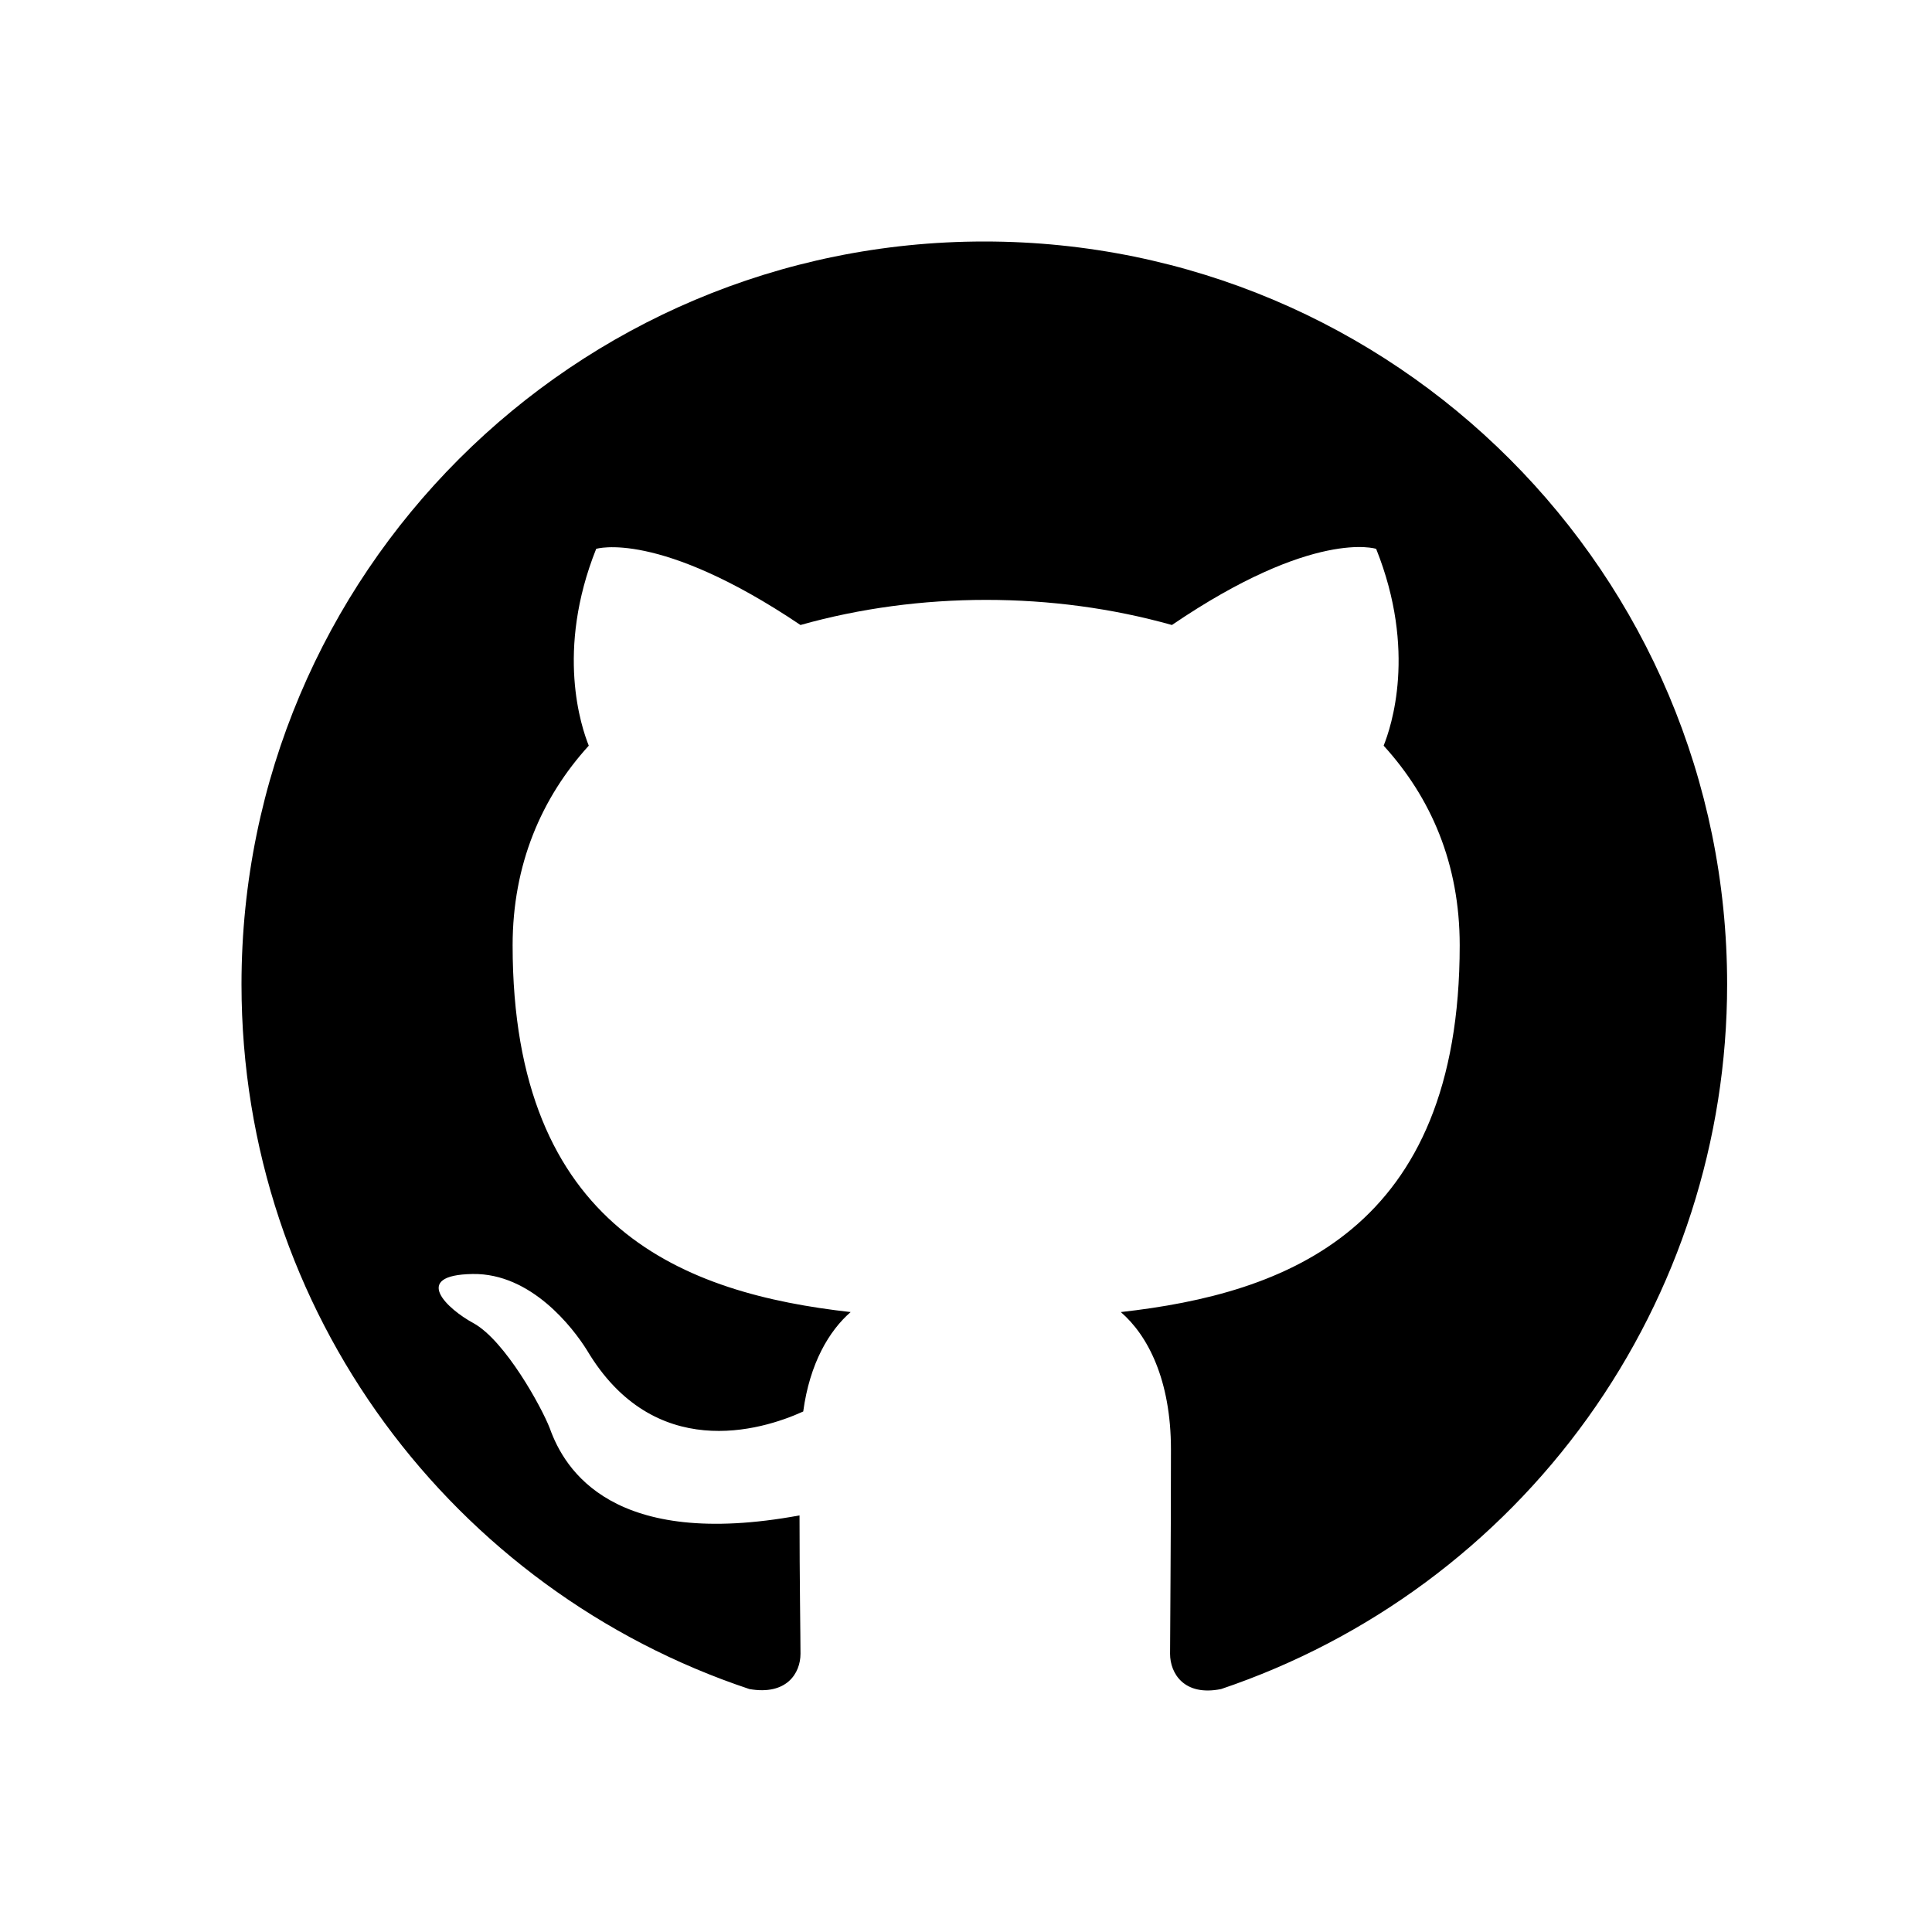
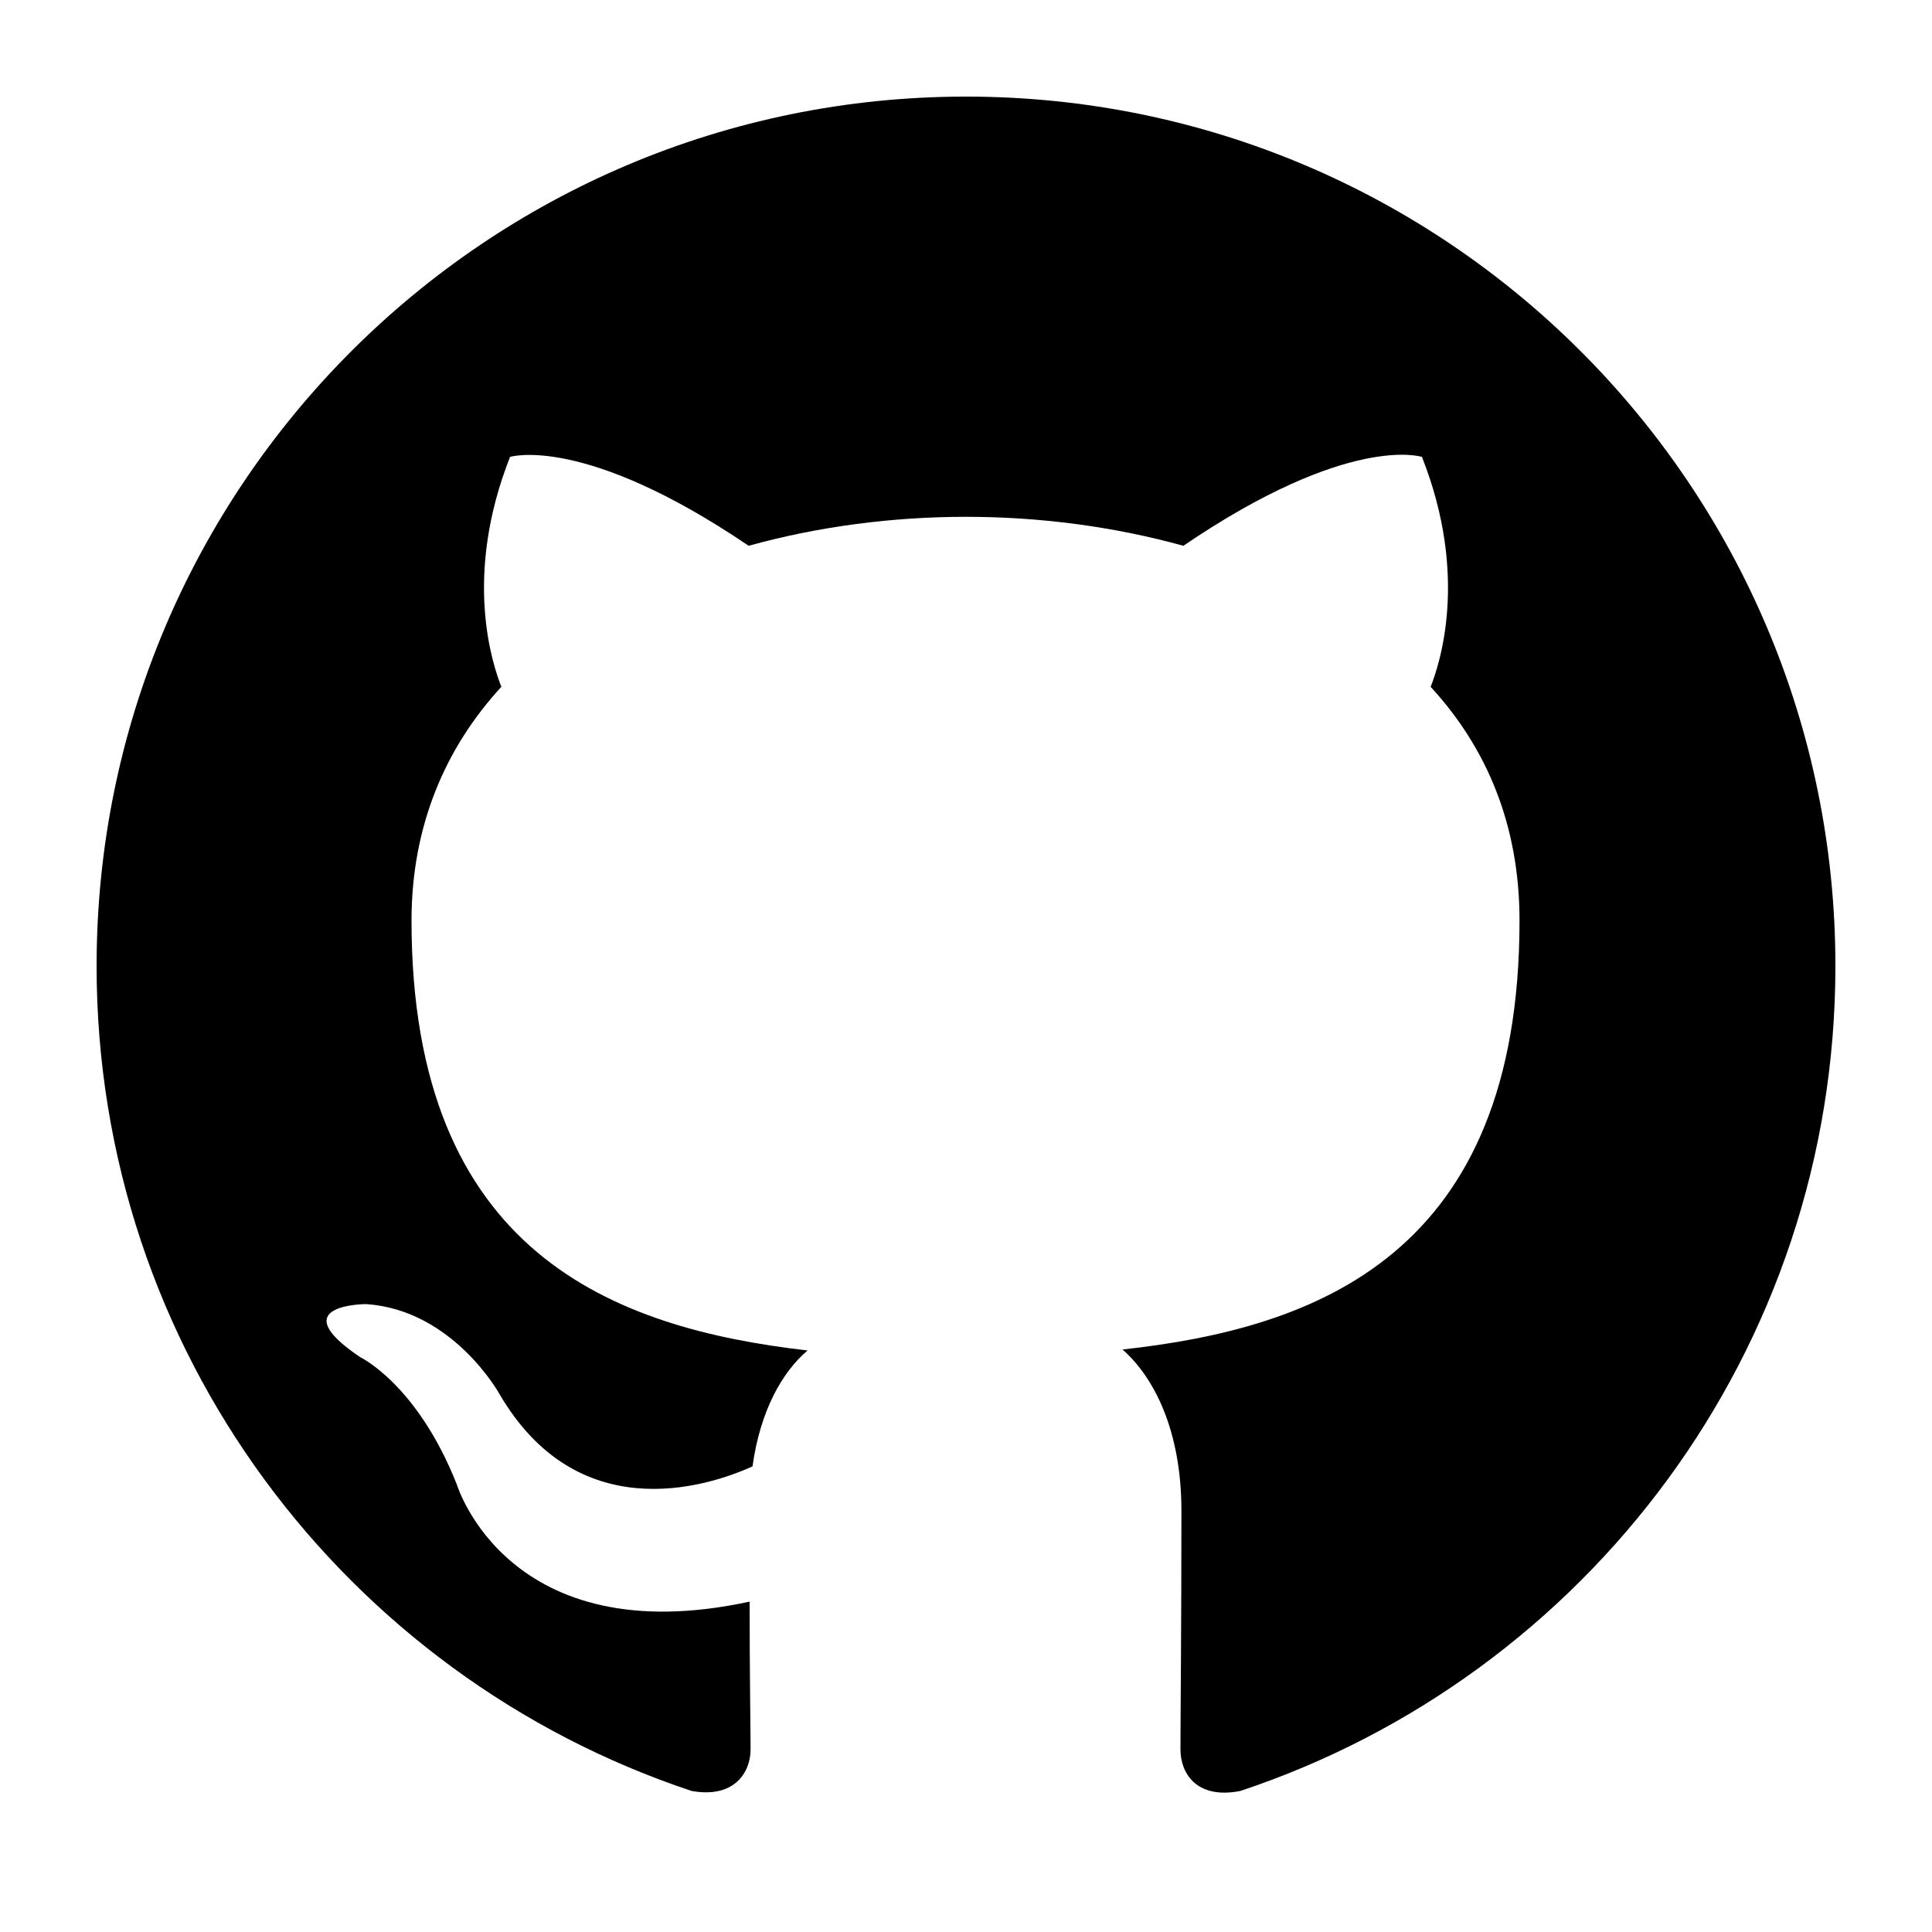
- <svg xmlns="http://www.w3.org/2000/svg" width="24" height="24" viewBox="0 0 24 24" fill="none">
-   <path d="M12.228 3C7.129 3 3 7.129 3 12.228C3 16.311 5.641 19.76 9.309 20.982C9.771 21.063 9.944 20.786 9.944 20.544C9.944 20.325 9.932 19.598 9.932 18.825C7.614 19.252 7.014 18.26 6.829 17.741C6.726 17.476 6.276 16.657 5.884 16.438C5.561 16.265 5.099 15.838 5.872 15.826C6.599 15.815 7.118 16.495 7.291 16.772C8.121 18.168 9.448 17.776 9.978 17.534C10.059 16.934 10.301 16.53 10.567 16.299C8.514 16.069 6.368 15.273 6.368 11.743C6.368 10.74 6.726 9.909 7.314 9.263C7.222 9.033 6.899 8.087 7.406 6.818C7.406 6.818 8.179 6.576 9.944 7.764C10.682 7.556 11.466 7.452 12.251 7.452C13.035 7.452 13.819 7.556 14.558 7.764C16.322 6.564 17.095 6.818 17.095 6.818C17.603 8.087 17.28 9.033 17.188 9.263C17.776 9.909 18.133 10.728 18.133 11.743C18.133 15.284 15.976 16.069 13.923 16.299C14.258 16.588 14.546 17.141 14.546 18.006C14.546 19.241 14.535 20.233 14.535 20.544C14.535 20.786 14.708 21.075 15.169 20.982C17.001 20.364 18.593 19.187 19.721 17.616C20.848 16.046 21.455 14.161 21.455 12.228C21.455 7.129 17.326 3 12.228 3Z" fill="black" />
+ <svg xmlns="http://www.w3.org/2000/svg" width="20" height="20" viewBox="0 0 20 20">
+   <path d="M10,1 C5.03,1 1,5.03 1,10 C1,13.98 3.58,17.35 7.16,18.54 C7.61,18.62 7.77,18.34 7.77,18.11 C7.77,17.9 7.76,17.33 7.76,16.58 C5.26,17.12 4.73,15.37 4.73,15.37 C4.32,14.33 3.73,14.05 3.73,14.05 C2.91,13.5 3.79,13.5 3.79,13.5 C4.69,13.56 5.17,14.43 5.17,14.43 C5.97,15.8 7.28,15.41 7.79,15.18 C7.87,14.6 8.1,14.2 8.36,13.98 C6.36,13.75 4.26,12.98 4.26,9.53 C4.26,8.55 4.61,7.74 5.19,7.11 C5.1,6.88 4.79,5.97 5.28,4.73 C5.28,4.73 6.04,4.49 7.75,5.65 C8.47,5.45 9.24,5.35 10,5.35 C10.76,5.35 11.53,5.45 12.25,5.65 C13.97,4.48 14.72,4.73 14.72,4.73 C15.21,5.97 14.9,6.88 14.81,7.11 C15.39,7.74 15.73,8.54 15.73,9.53 C15.73,12.99 13.63,13.75 11.62,13.97 C11.94,14.25 12.23,14.8 12.23,15.64 C12.23,16.84 12.22,17.81 12.22,18.11 C12.22,18.35 12.38,18.63 12.84,18.54 C16.42,17.35 19,13.98 19,10 C19,5.03 14.97,1 10,1 L10,1 Z" />
</svg>
